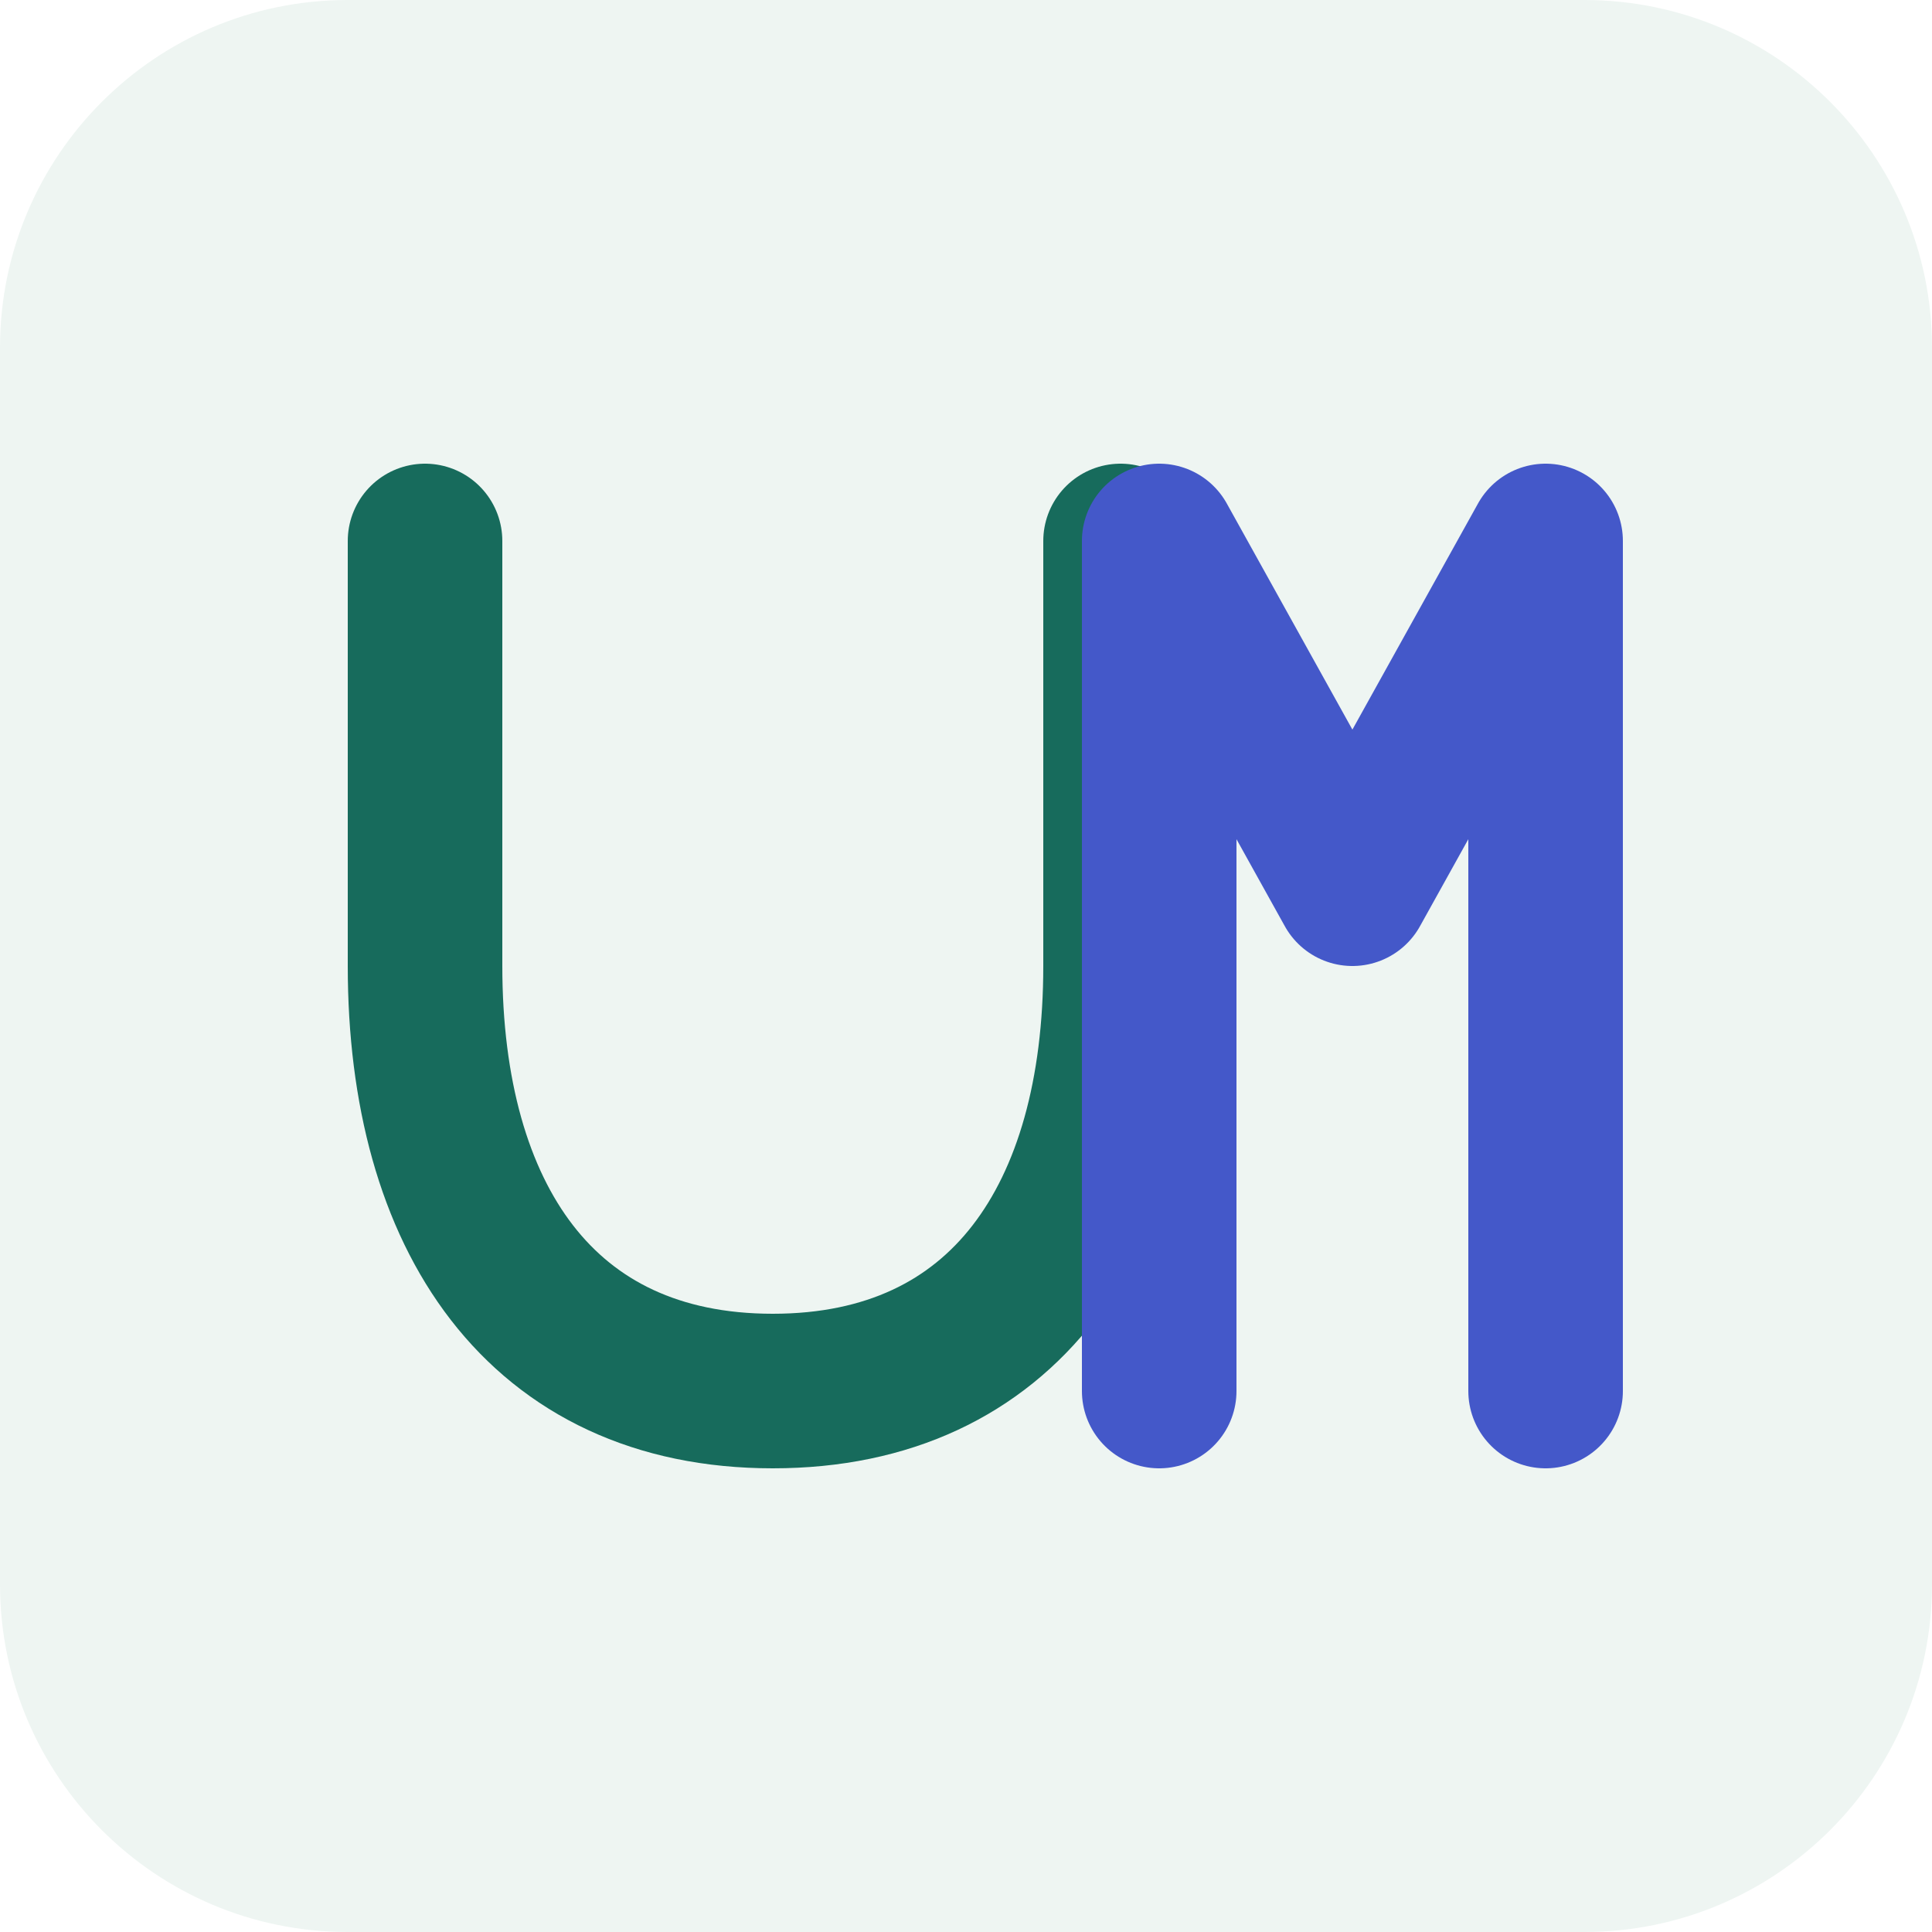
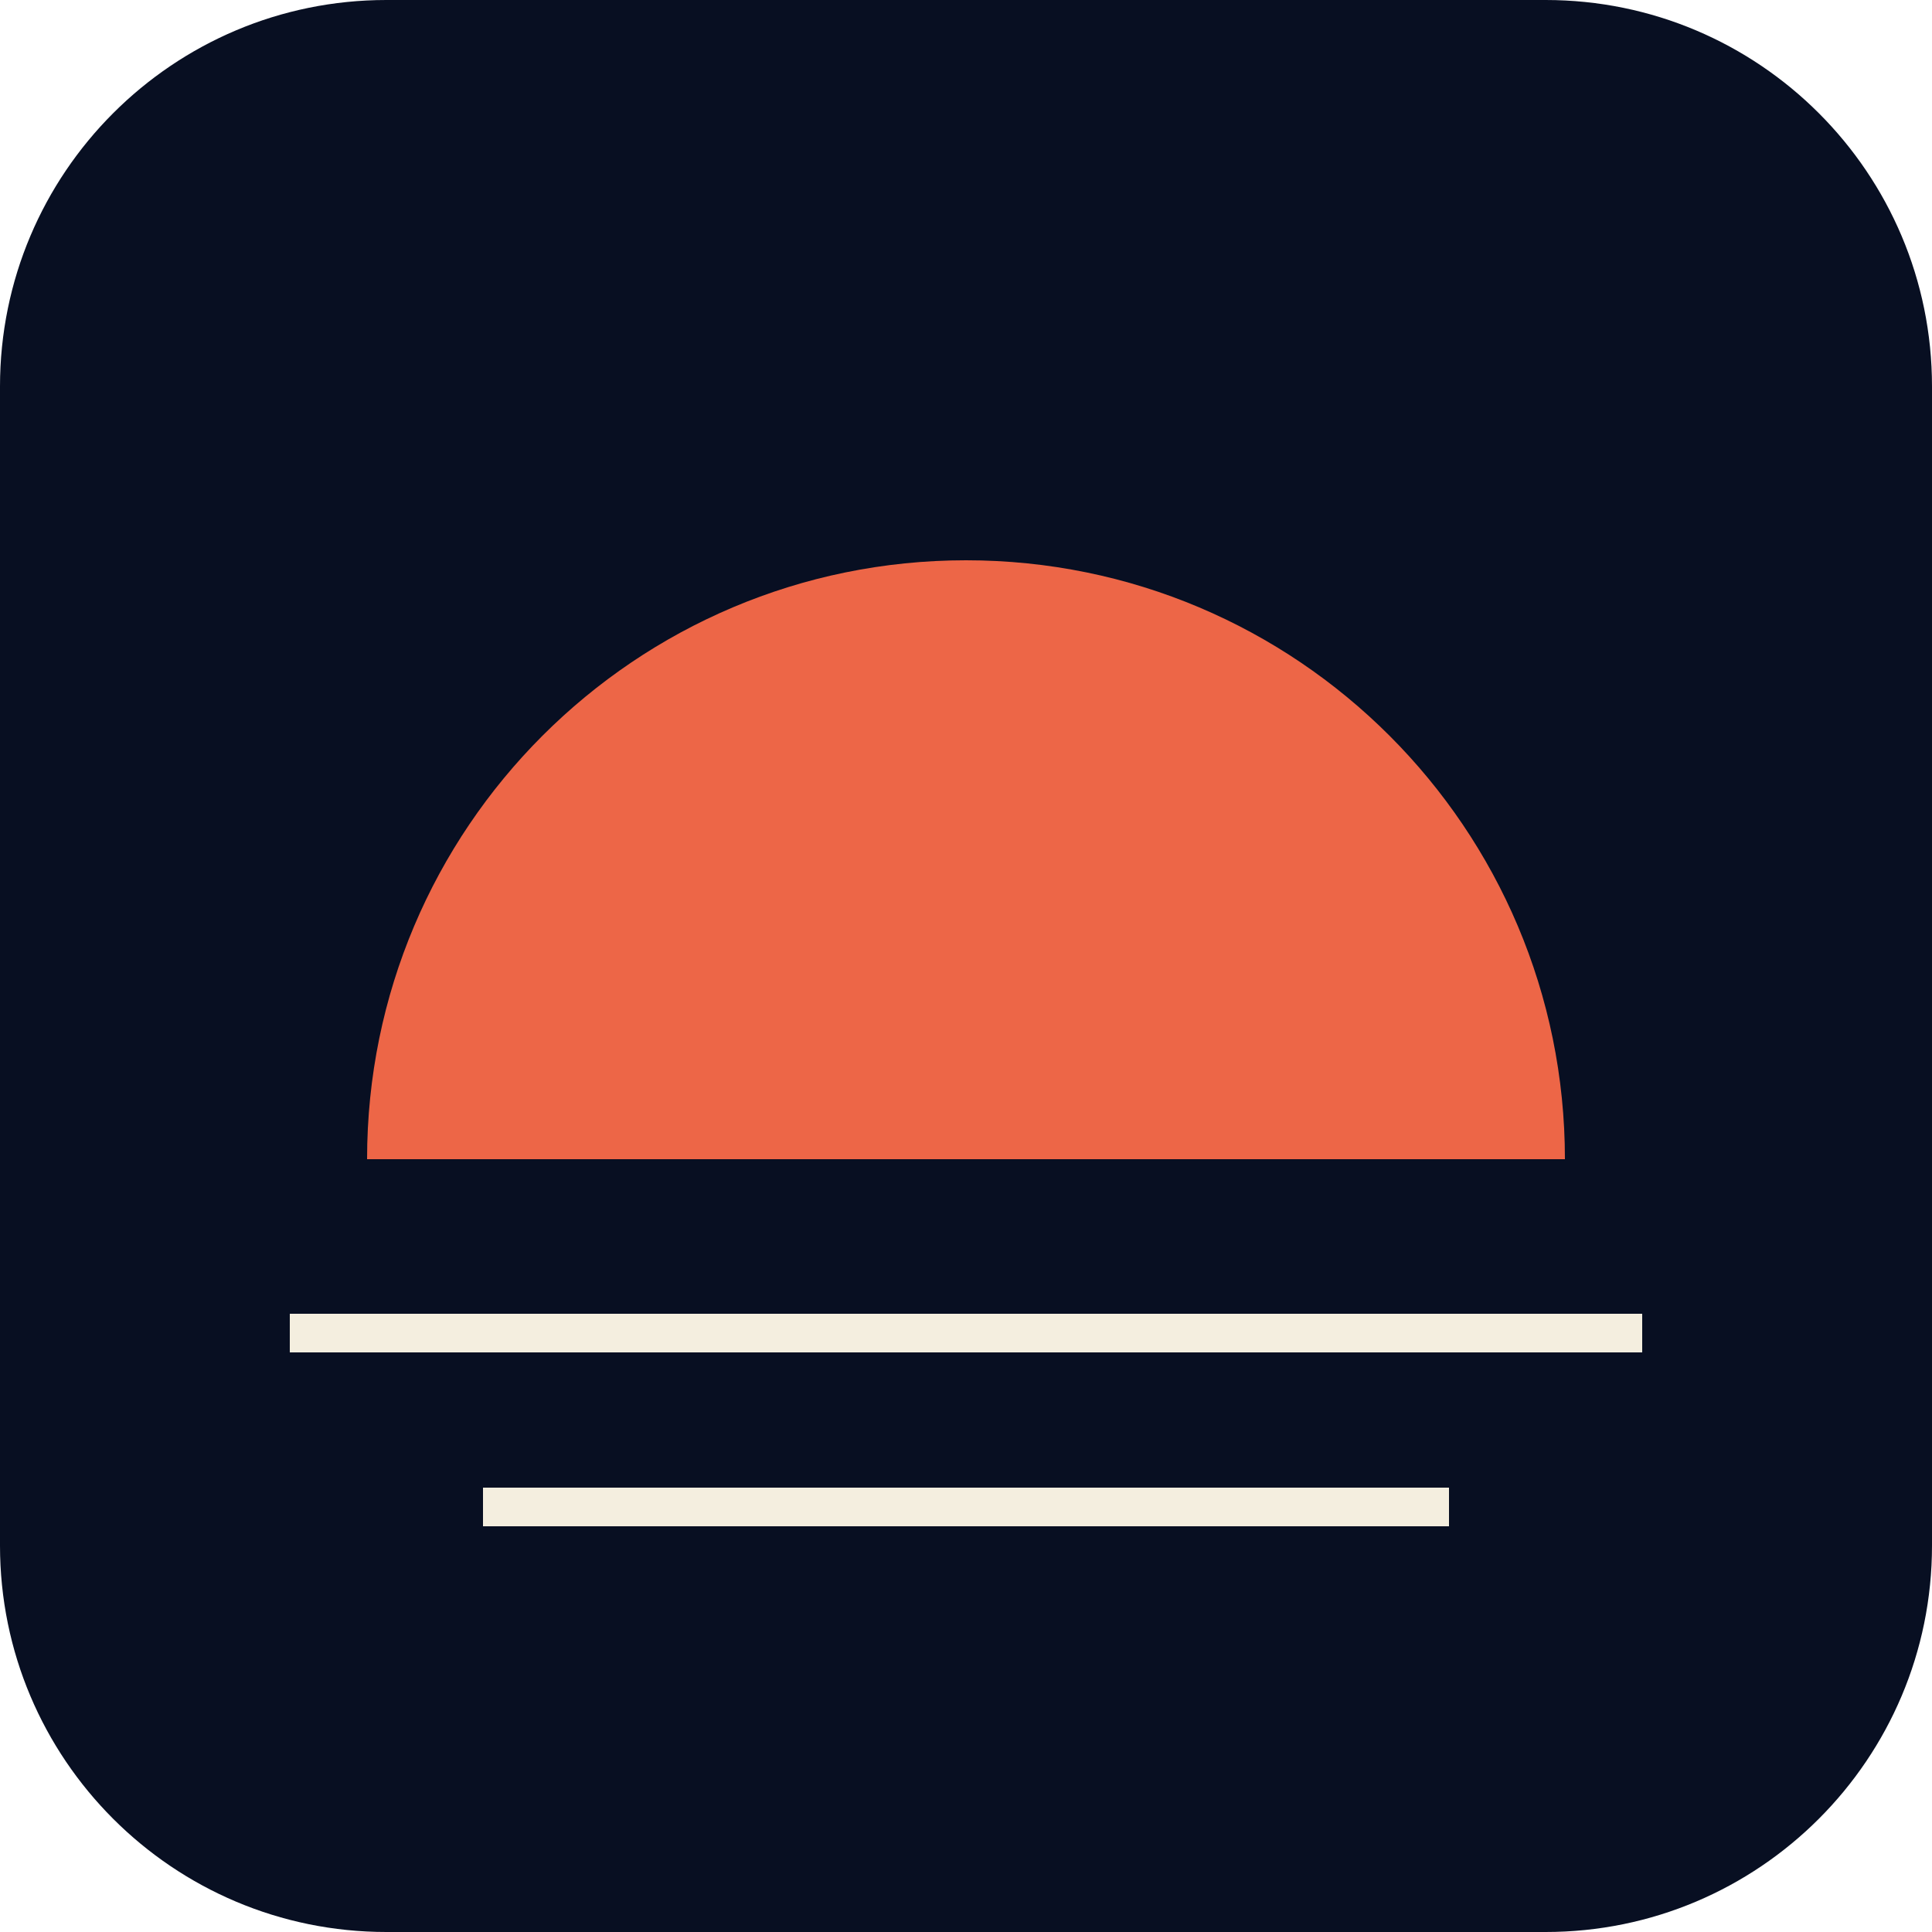
- <svg xmlns="http://www.w3.org/2000/svg" viewBox="0 0 100 100" role="img" aria-label="Uday Mukhija monogram">
-   <rect width="100" height="100" rx="18" fill="#eef5f2" />
-   <path d="M22 28v22c0 13 6 22 18 22s18-9 18-22V28" fill="none" stroke="#176b5c" stroke-linecap="round" stroke-linejoin="round" stroke-width="8" />
-   <path d="M60 72V28l10 18 10-18v44" fill="none" stroke="#4458c9" stroke-linecap="round" stroke-linejoin="round" stroke-width="8" />
+ <svg xmlns="http://www.w3.org/2000/svg" viewBox="0 0 100 100">
+   <rect width="100" height="100" rx="20" fill="#080f22" />
+   <path d="M19 60a31 31 0 0 1 62 0Z" fill="#ed6647" />
+   <path d="M15 69h70M25 78h50" stroke="#f4eedf" stroke-width="2" />
</svg>
